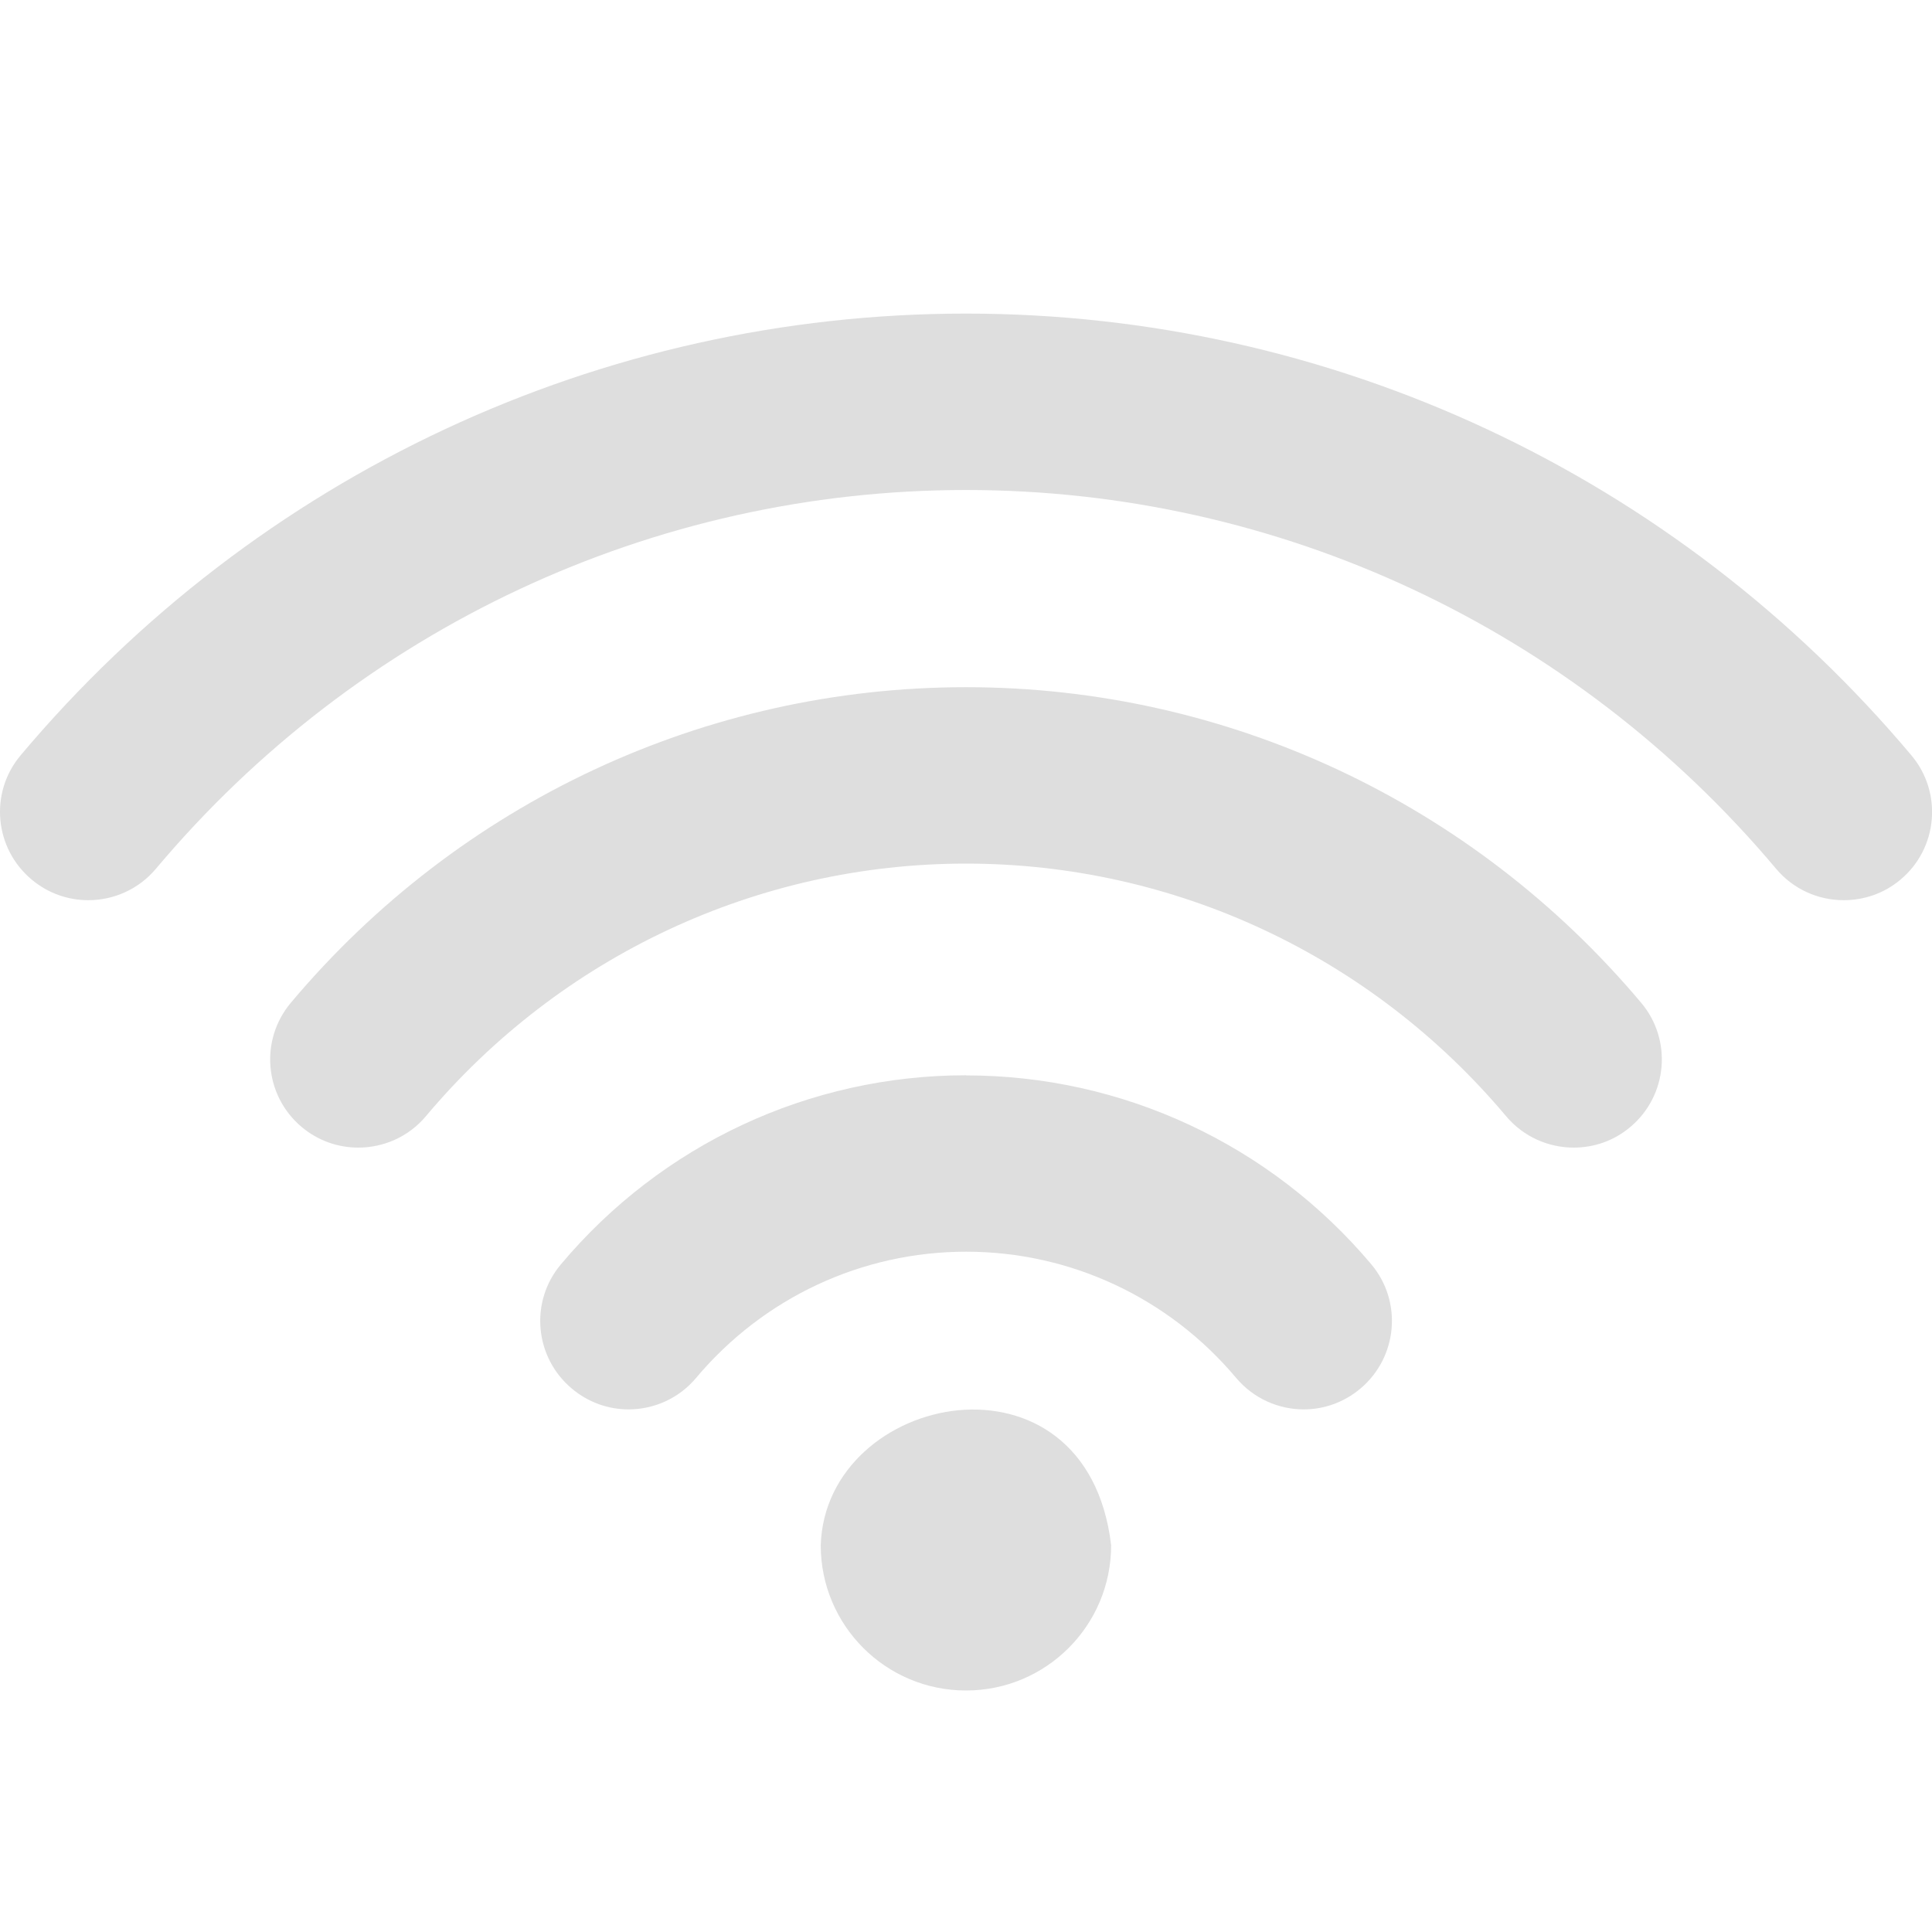
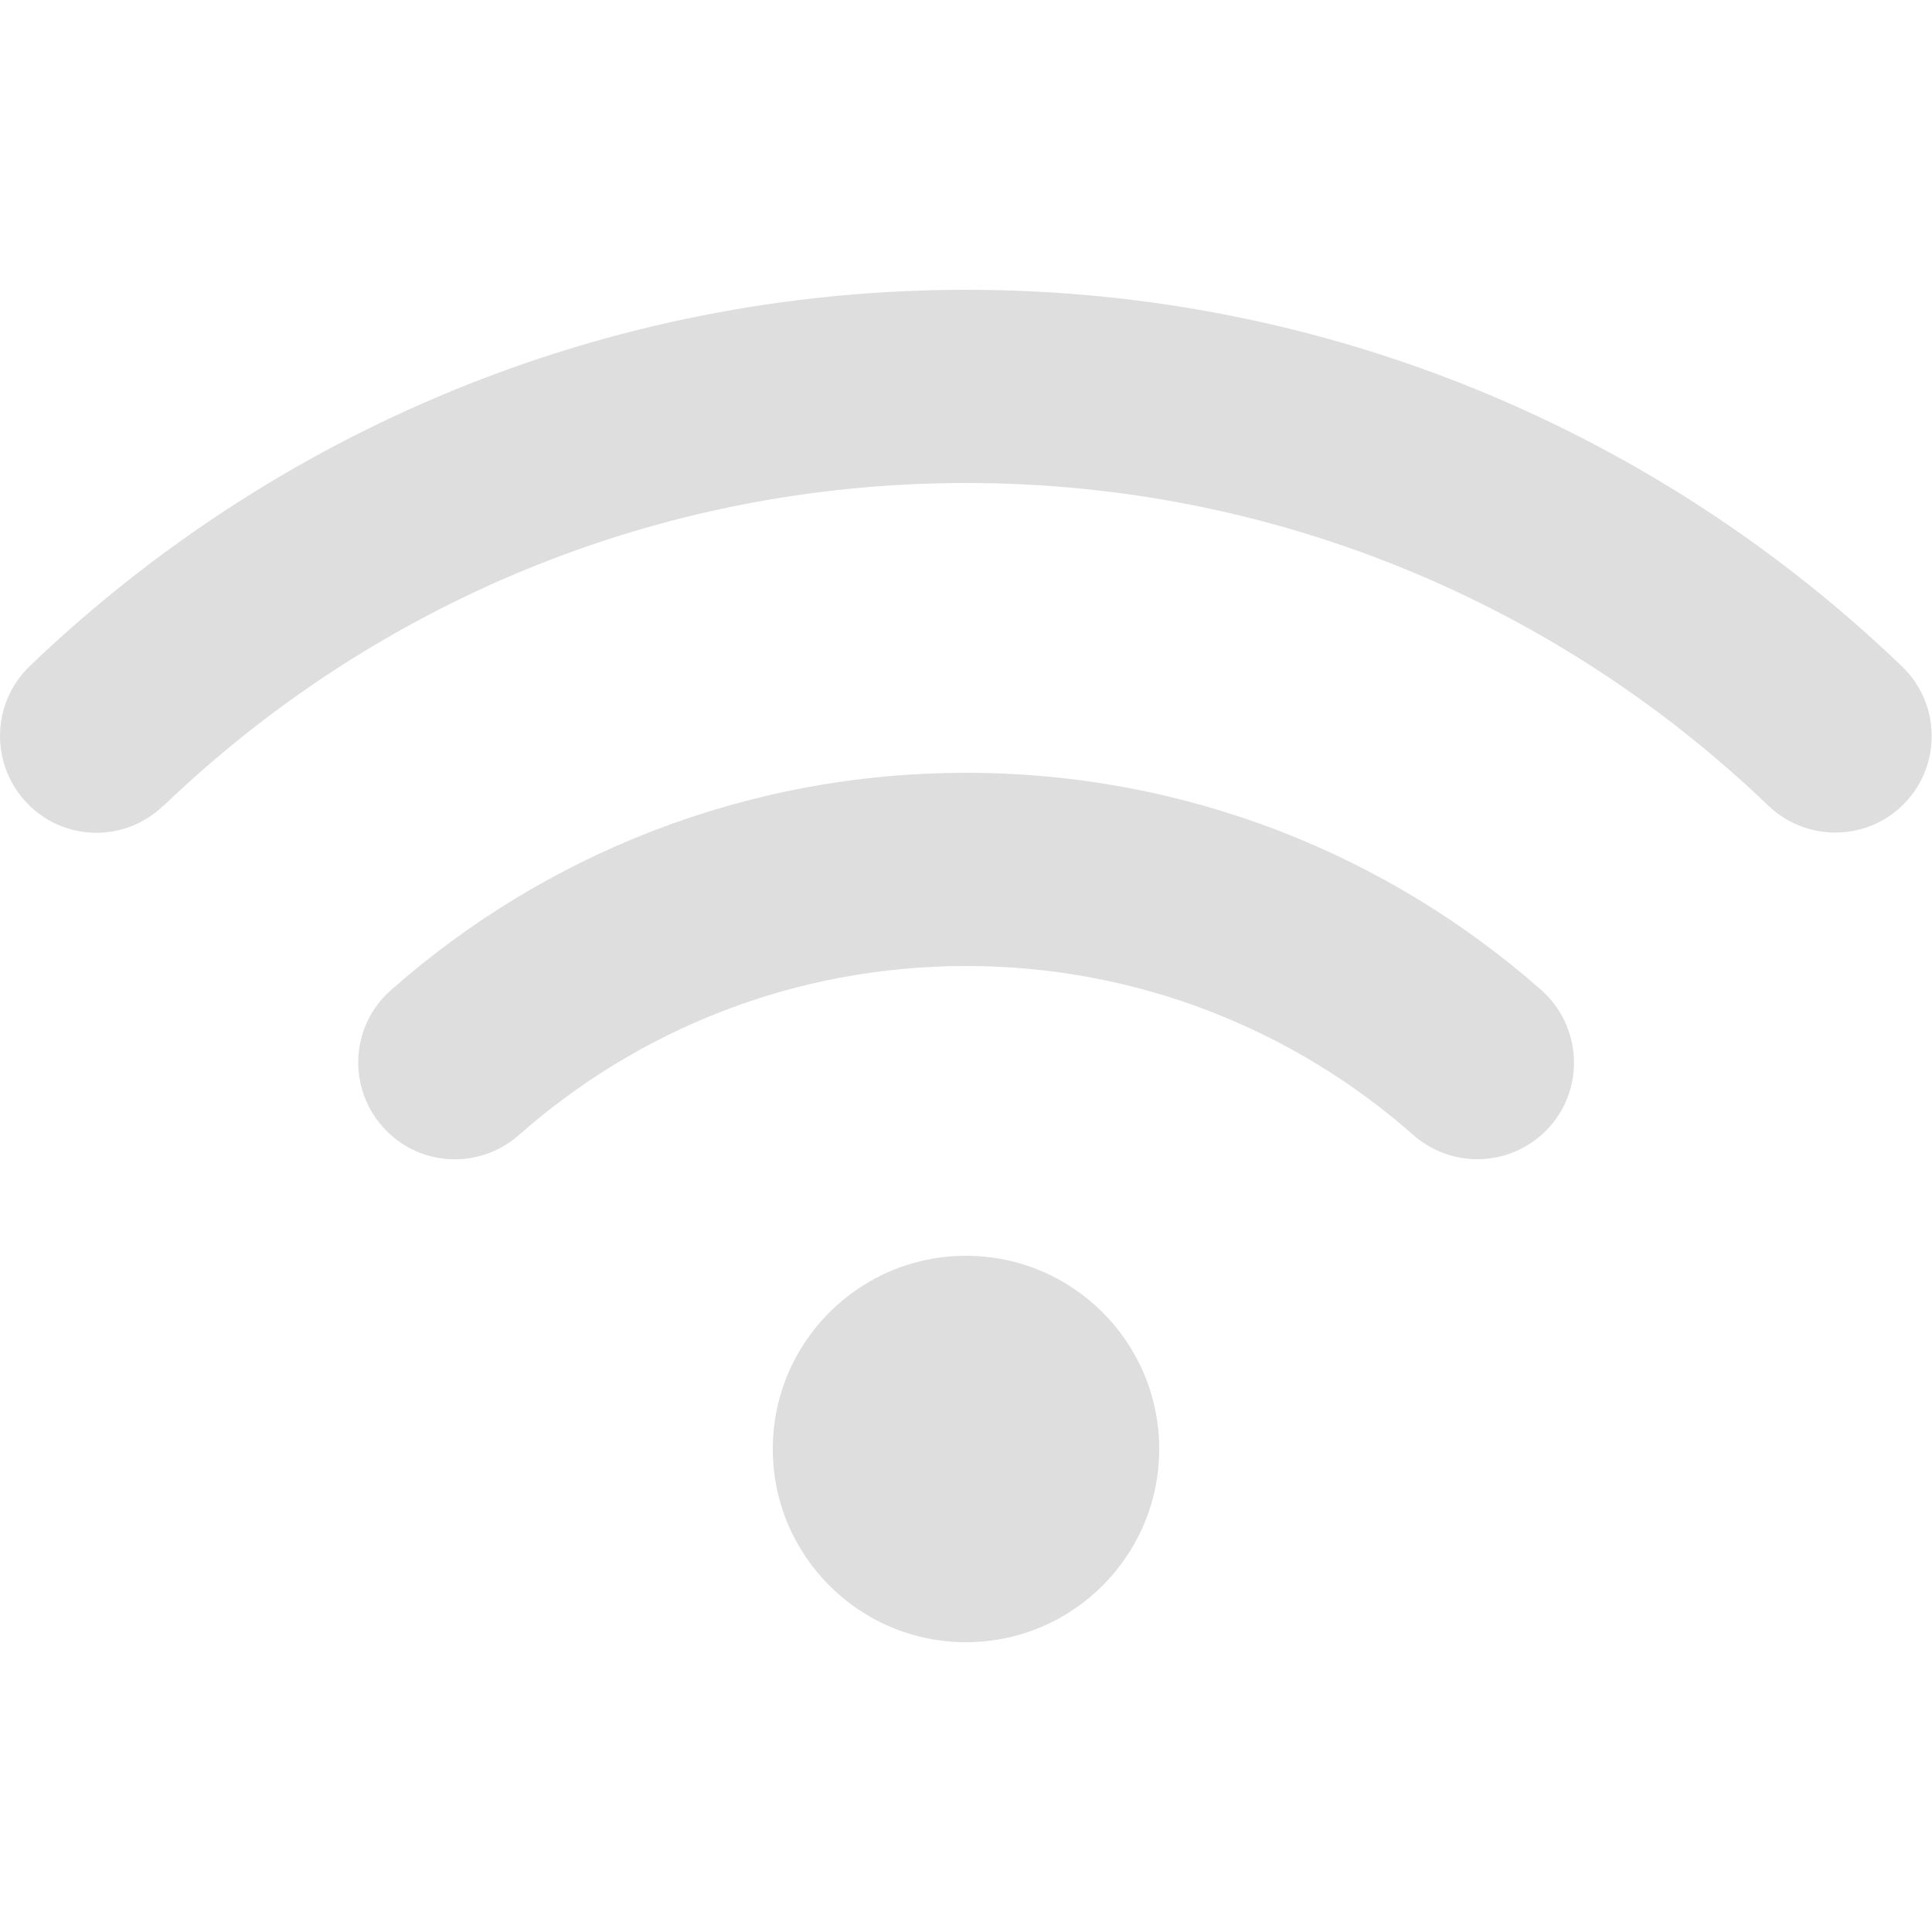
- <svg xmlns="http://www.w3.org/2000/svg" viewBox="0 0 16 16">
+ <svg xmlns="http://www.w3.org/2000/svg" width="16" height="16" viewBox="0 -64 640 640">
  <defs id="defs3051">
    <style type="text/css" id="current-color-scheme">
      .ColorScheme-Text {
        color:#dedede;
      }
      </style>
  </defs>
-   <path style="fill:currentColor;fill-opacity:1;stroke:none" class="ColorScheme-Text" d="m 8,2.597 c -3.021,0 -5.874,1.333 -7.829,3.658 -0.26,0.309 -0.219,0.769 0.091,1.029 0.137,0.115 0.303,0.171 0.469,0.171 0.208,0 0.415,-0.088 0.56,-0.26 1.675,-1.993 4.121,-3.137 6.709,-3.137 2.589,0 5.034,1.144 6.709,3.137 0.145,0.172 0.351,0.26 0.56,0.26 0.166,0 0.334,-0.055 0.471,-0.171 0.309,-0.259 0.349,-0.721 0.089,-1.029 C 13.875,3.931 11.021,2.597 8,2.597 Z m 0,3.094 c -2.158,0 -4.196,0.953 -5.591,2.613 -0.26,0.309 -0.22,0.769 0.089,1.029 0.137,0.115 0.303,0.171 0.469,0.171 0.208,0 0.416,-0.088 0.56,-0.26 1.117,-1.329 2.748,-2.092 4.473,-2.092 1.726,0 3.356,0.763 4.473,2.092 0.145,0.172 0.352,0.26 0.56,0.26 0.166,0 0.332,-0.055 0.469,-0.171 0.309,-0.26 0.349,-0.721 0.089,-1.029 -1.396,-1.66 -3.433,-2.613 -5.591,-2.613 z m 0,3.214 c -1.295,0 -2.519,0.57 -3.355,1.566 -0.26,0.309 -0.219,0.769 0.091,1.029 0.137,0.115 0.303,0.172 0.469,0.172 0.208,0 0.416,-0.089 0.56,-0.261 0.559,-0.665 1.373,-1.045 2.236,-1.045 0.863,0 1.677,0.38 2.236,1.045 0.145,0.172 0.352,0.261 0.56,0.261 0.166,0 0.332,-0.057 0.469,-0.172 0.309,-0.26 0.35,-0.72 0.091,-1.029 C 10.519,9.476 9.295,8.906 8,8.906 Z M 7.937,11.679 C 7.366,11.734 6.817,12.161 6.797,12.797 6.797,13.462 7.336,14 8,14 8.664,14 9.202,13.462 9.202,12.797 9.101,11.943 8.509,11.625 7.937,11.679 Z" />
+   <path style="fill:currentColor;fill-opacity:1;stroke:none" class="ColorScheme-Text" d="M384 416a64 64 0 1 0-128 0a64 64 0 1 0 128 0z" />
+   <path style="fill:currentColor;fill-opacity:1;stroke:none" class="ColorScheme-Text" d="M320 256c56.8 0 108.6 21.1 148.2 56c13.3 11.7 33.5 10.4 45.2-2.8s10.4-33.5-2.8-45.2C459.8 219.2 393 192 320 192s-139.8 27.2-190.5 72c-13.3 11.7-14.5 31.9-2.8 45.2s31.9 14.5 45.2 2.8c39.5-34.9 91.3-56 148.2-56z" />
+   <path style="fill:currentColor;fill-opacity:1;stroke:none" class="ColorScheme-Text" d="M54.2 202.9C123.2 136.7 216.8 96 320 96s196.8 40.7 265.8 106.9c12.8 12.2 33 11.8 45.2-.9s11.8-33-.9-45.2C549.7 79.5 440.4 32 320 32S90.3 79.5 9.8 156.7C-2.9 169-3.3 189.2 8.9 202s32.5 13.2 45.2.9z" />
</svg>
